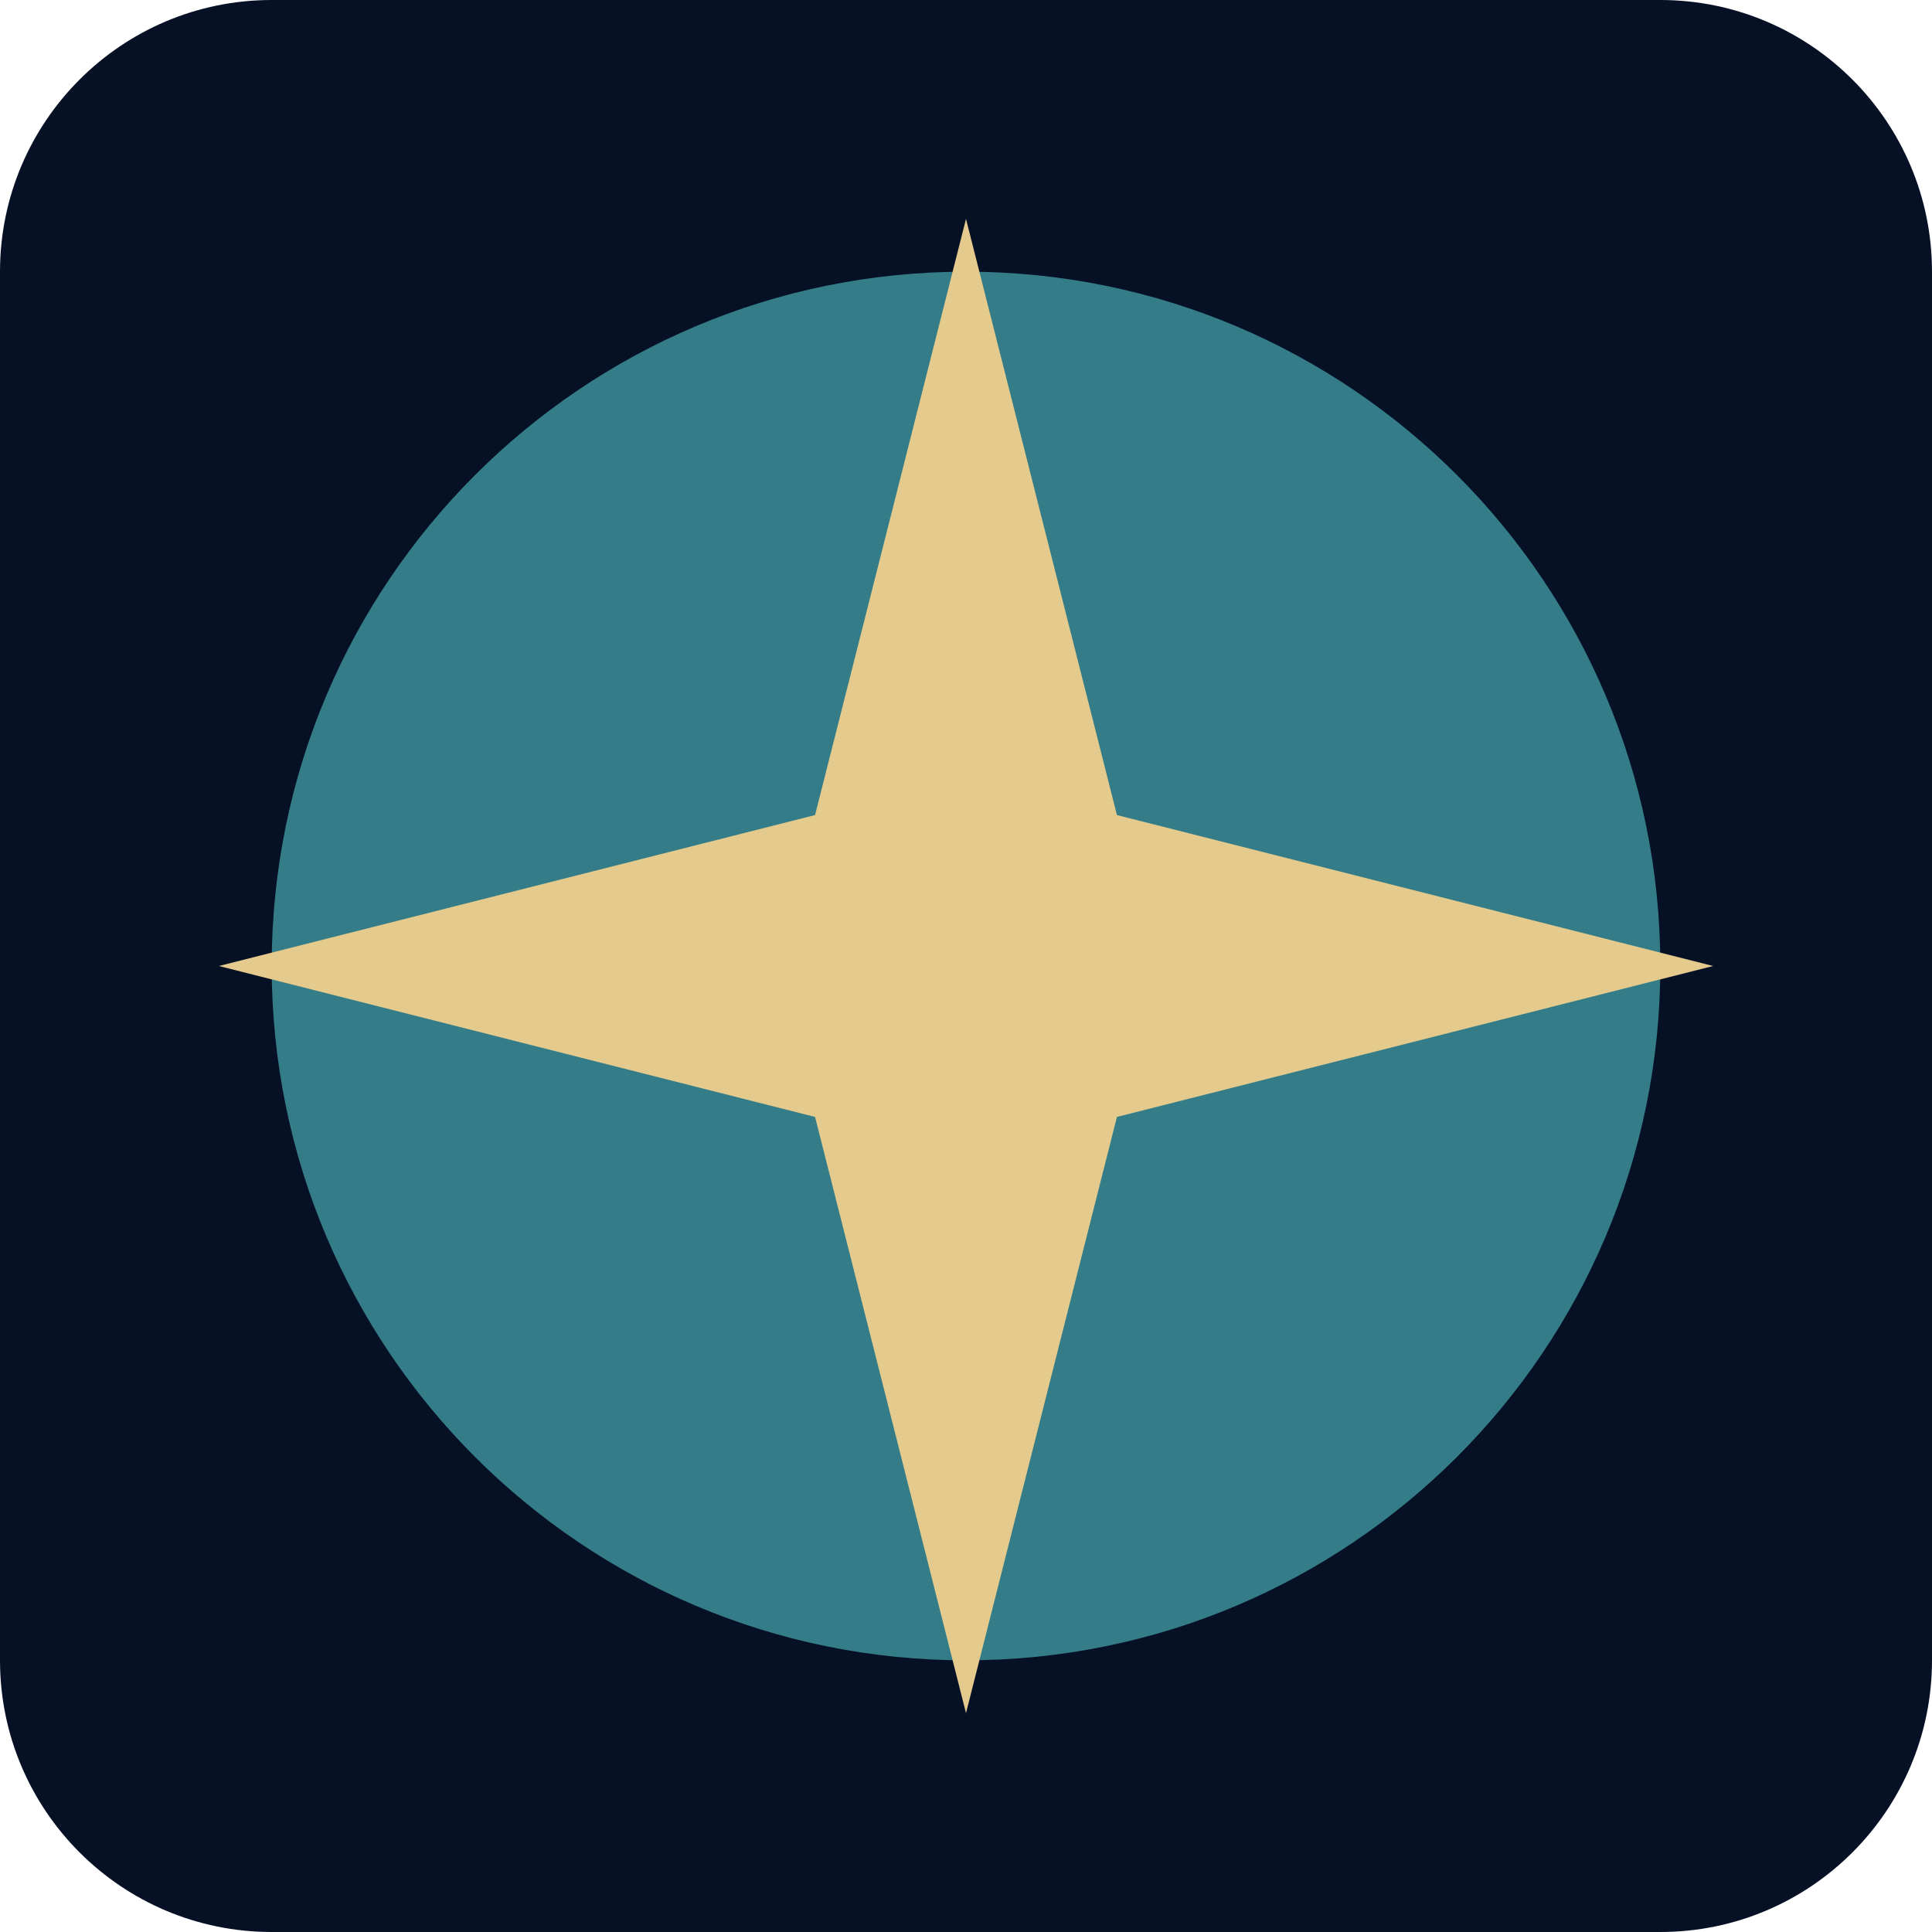
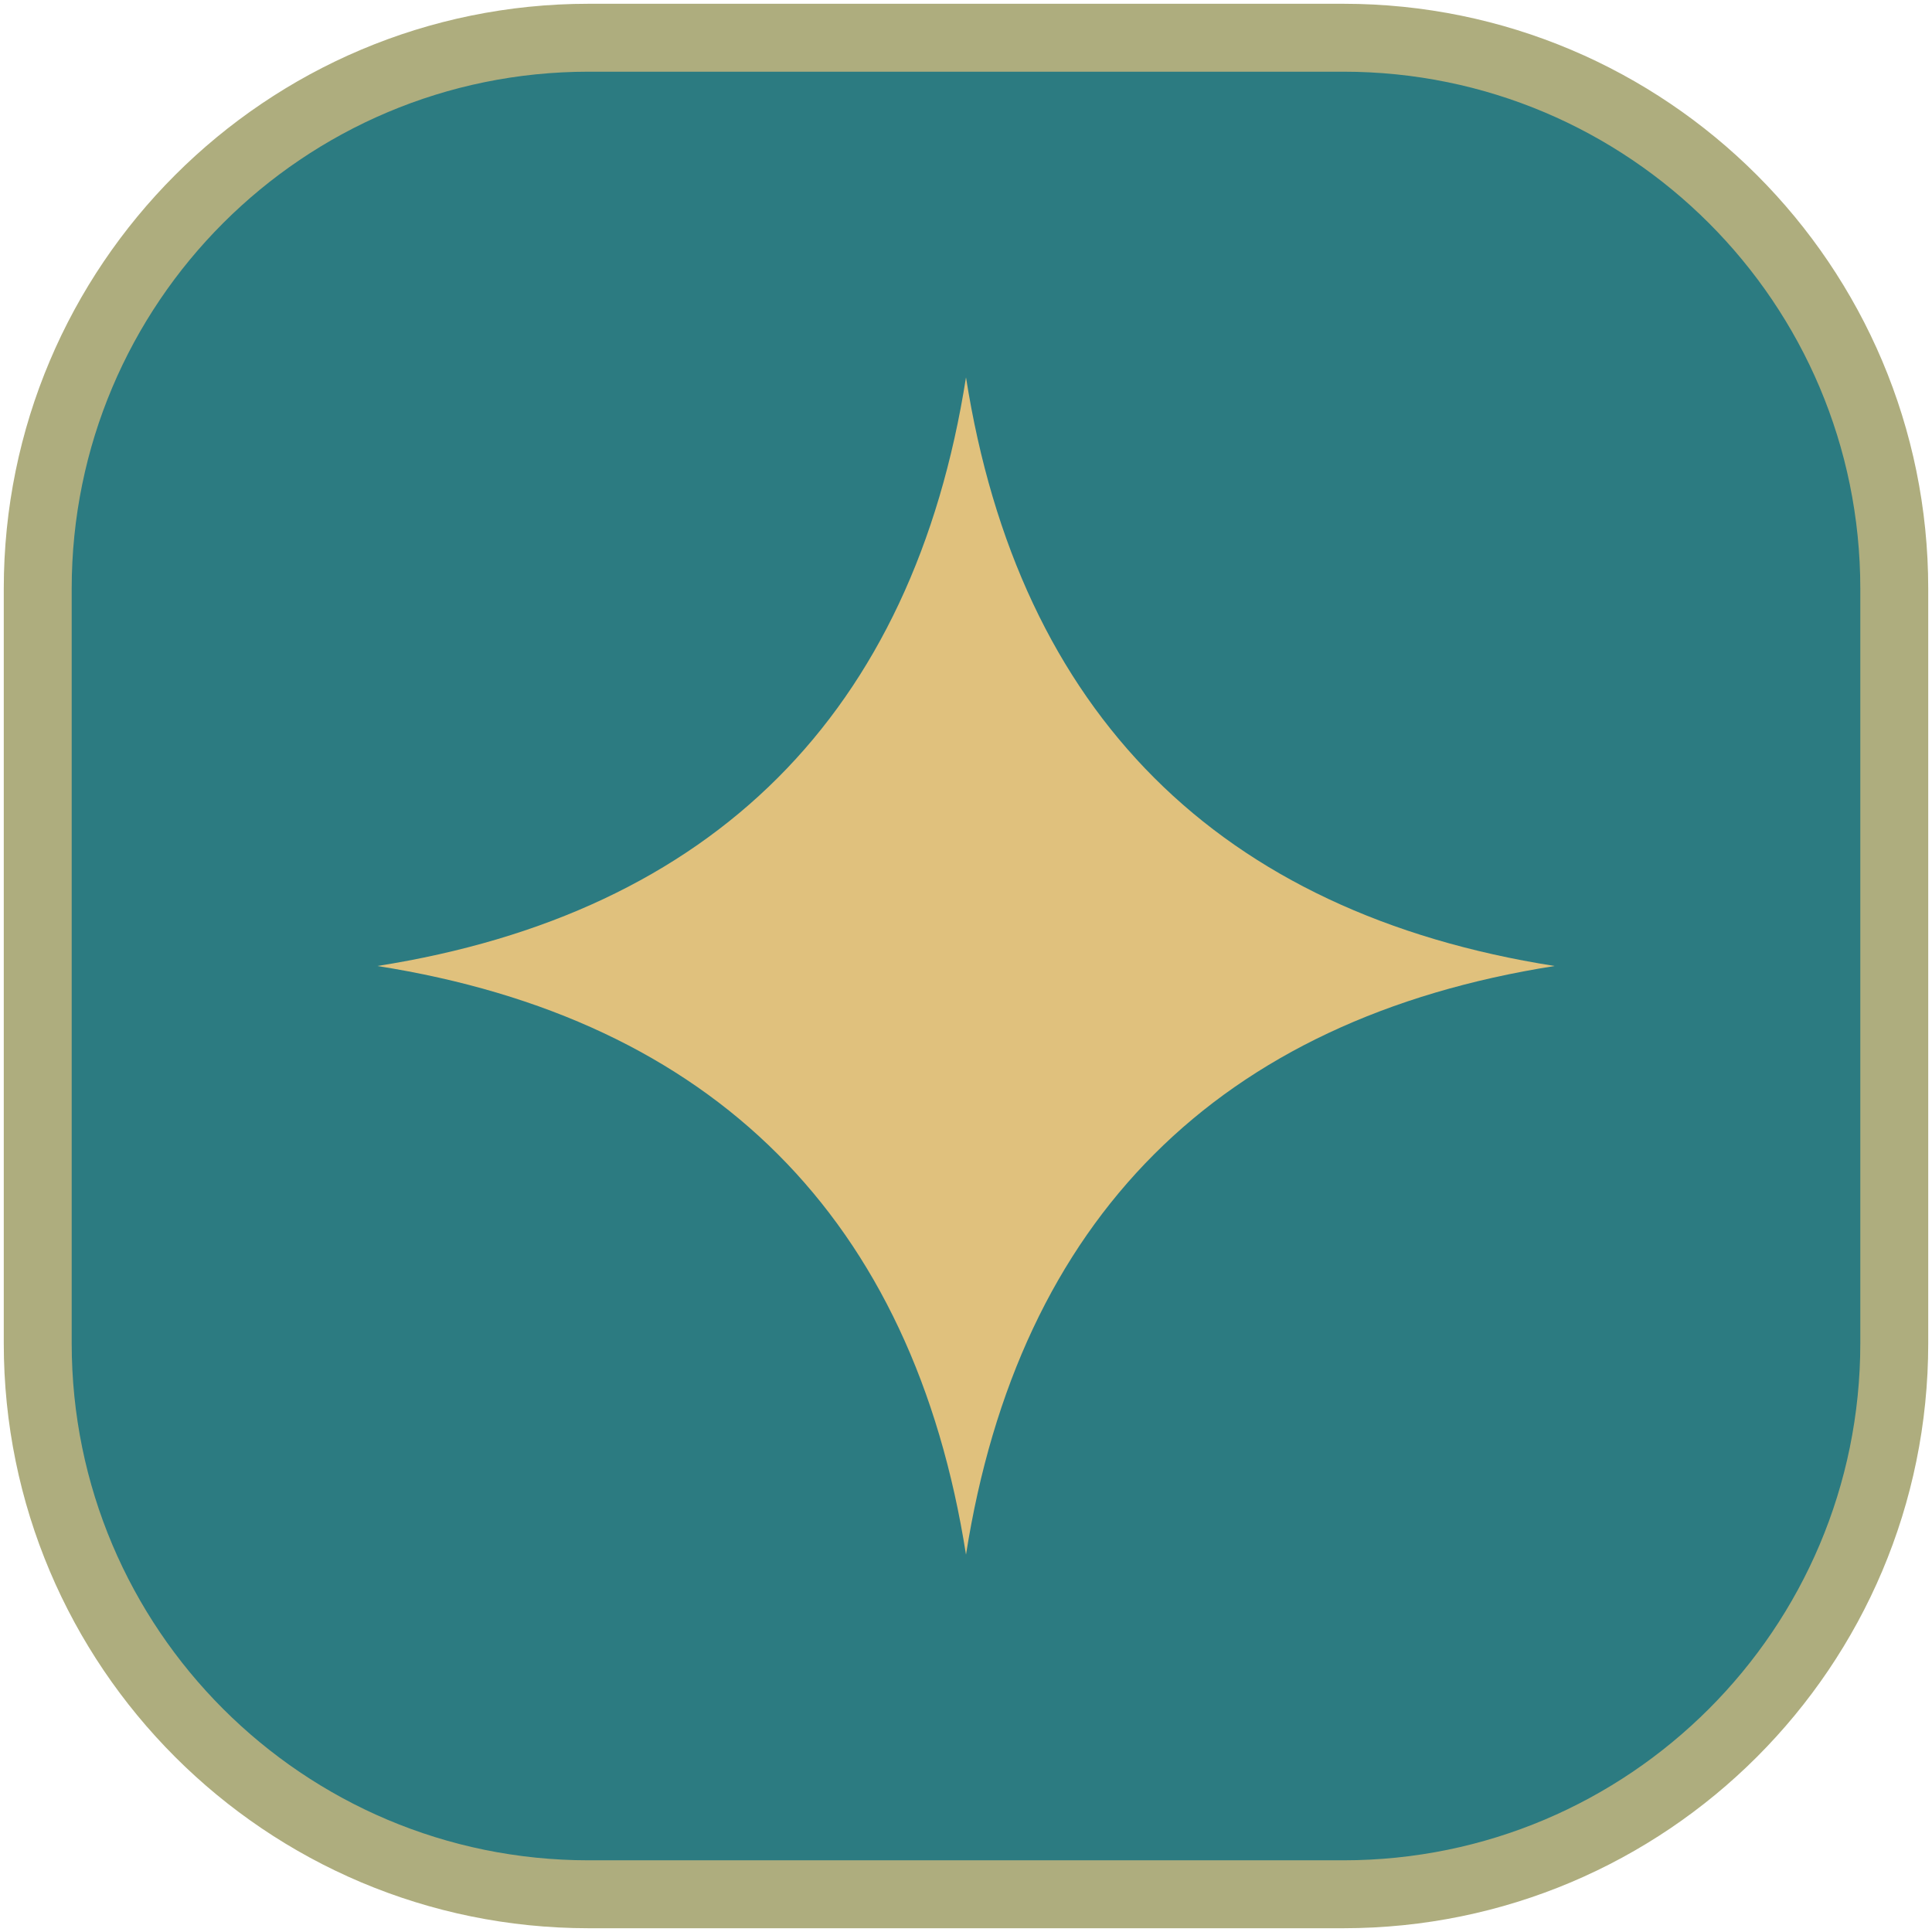
<svg xmlns="http://www.w3.org/2000/svg" viewBox="0 0 512 512" role="img" aria-labelledby="title">
-   <rect width="512" height="512" rx="72" fill="#071126" />
-   <circle cx="256" cy="256" r="184" fill="#347d88" />
-   <path fill="#e4ca8d" d="m256 58 40 158 158 40-158 40-40 158-40-158-158-40 158-40z" />
+   <rect x="10" y="10" width="492" height="492" rx="146" fill="#2c7b81" stroke="#aead7e" stroke-width="18" />
+   <path fill="#e0c17d" d="M256 100c14 89 67 142 156 156-89 14-142 67-156 156-14-89-67-142-156-156 89-14 142-67 156-156Z" />
</svg>
